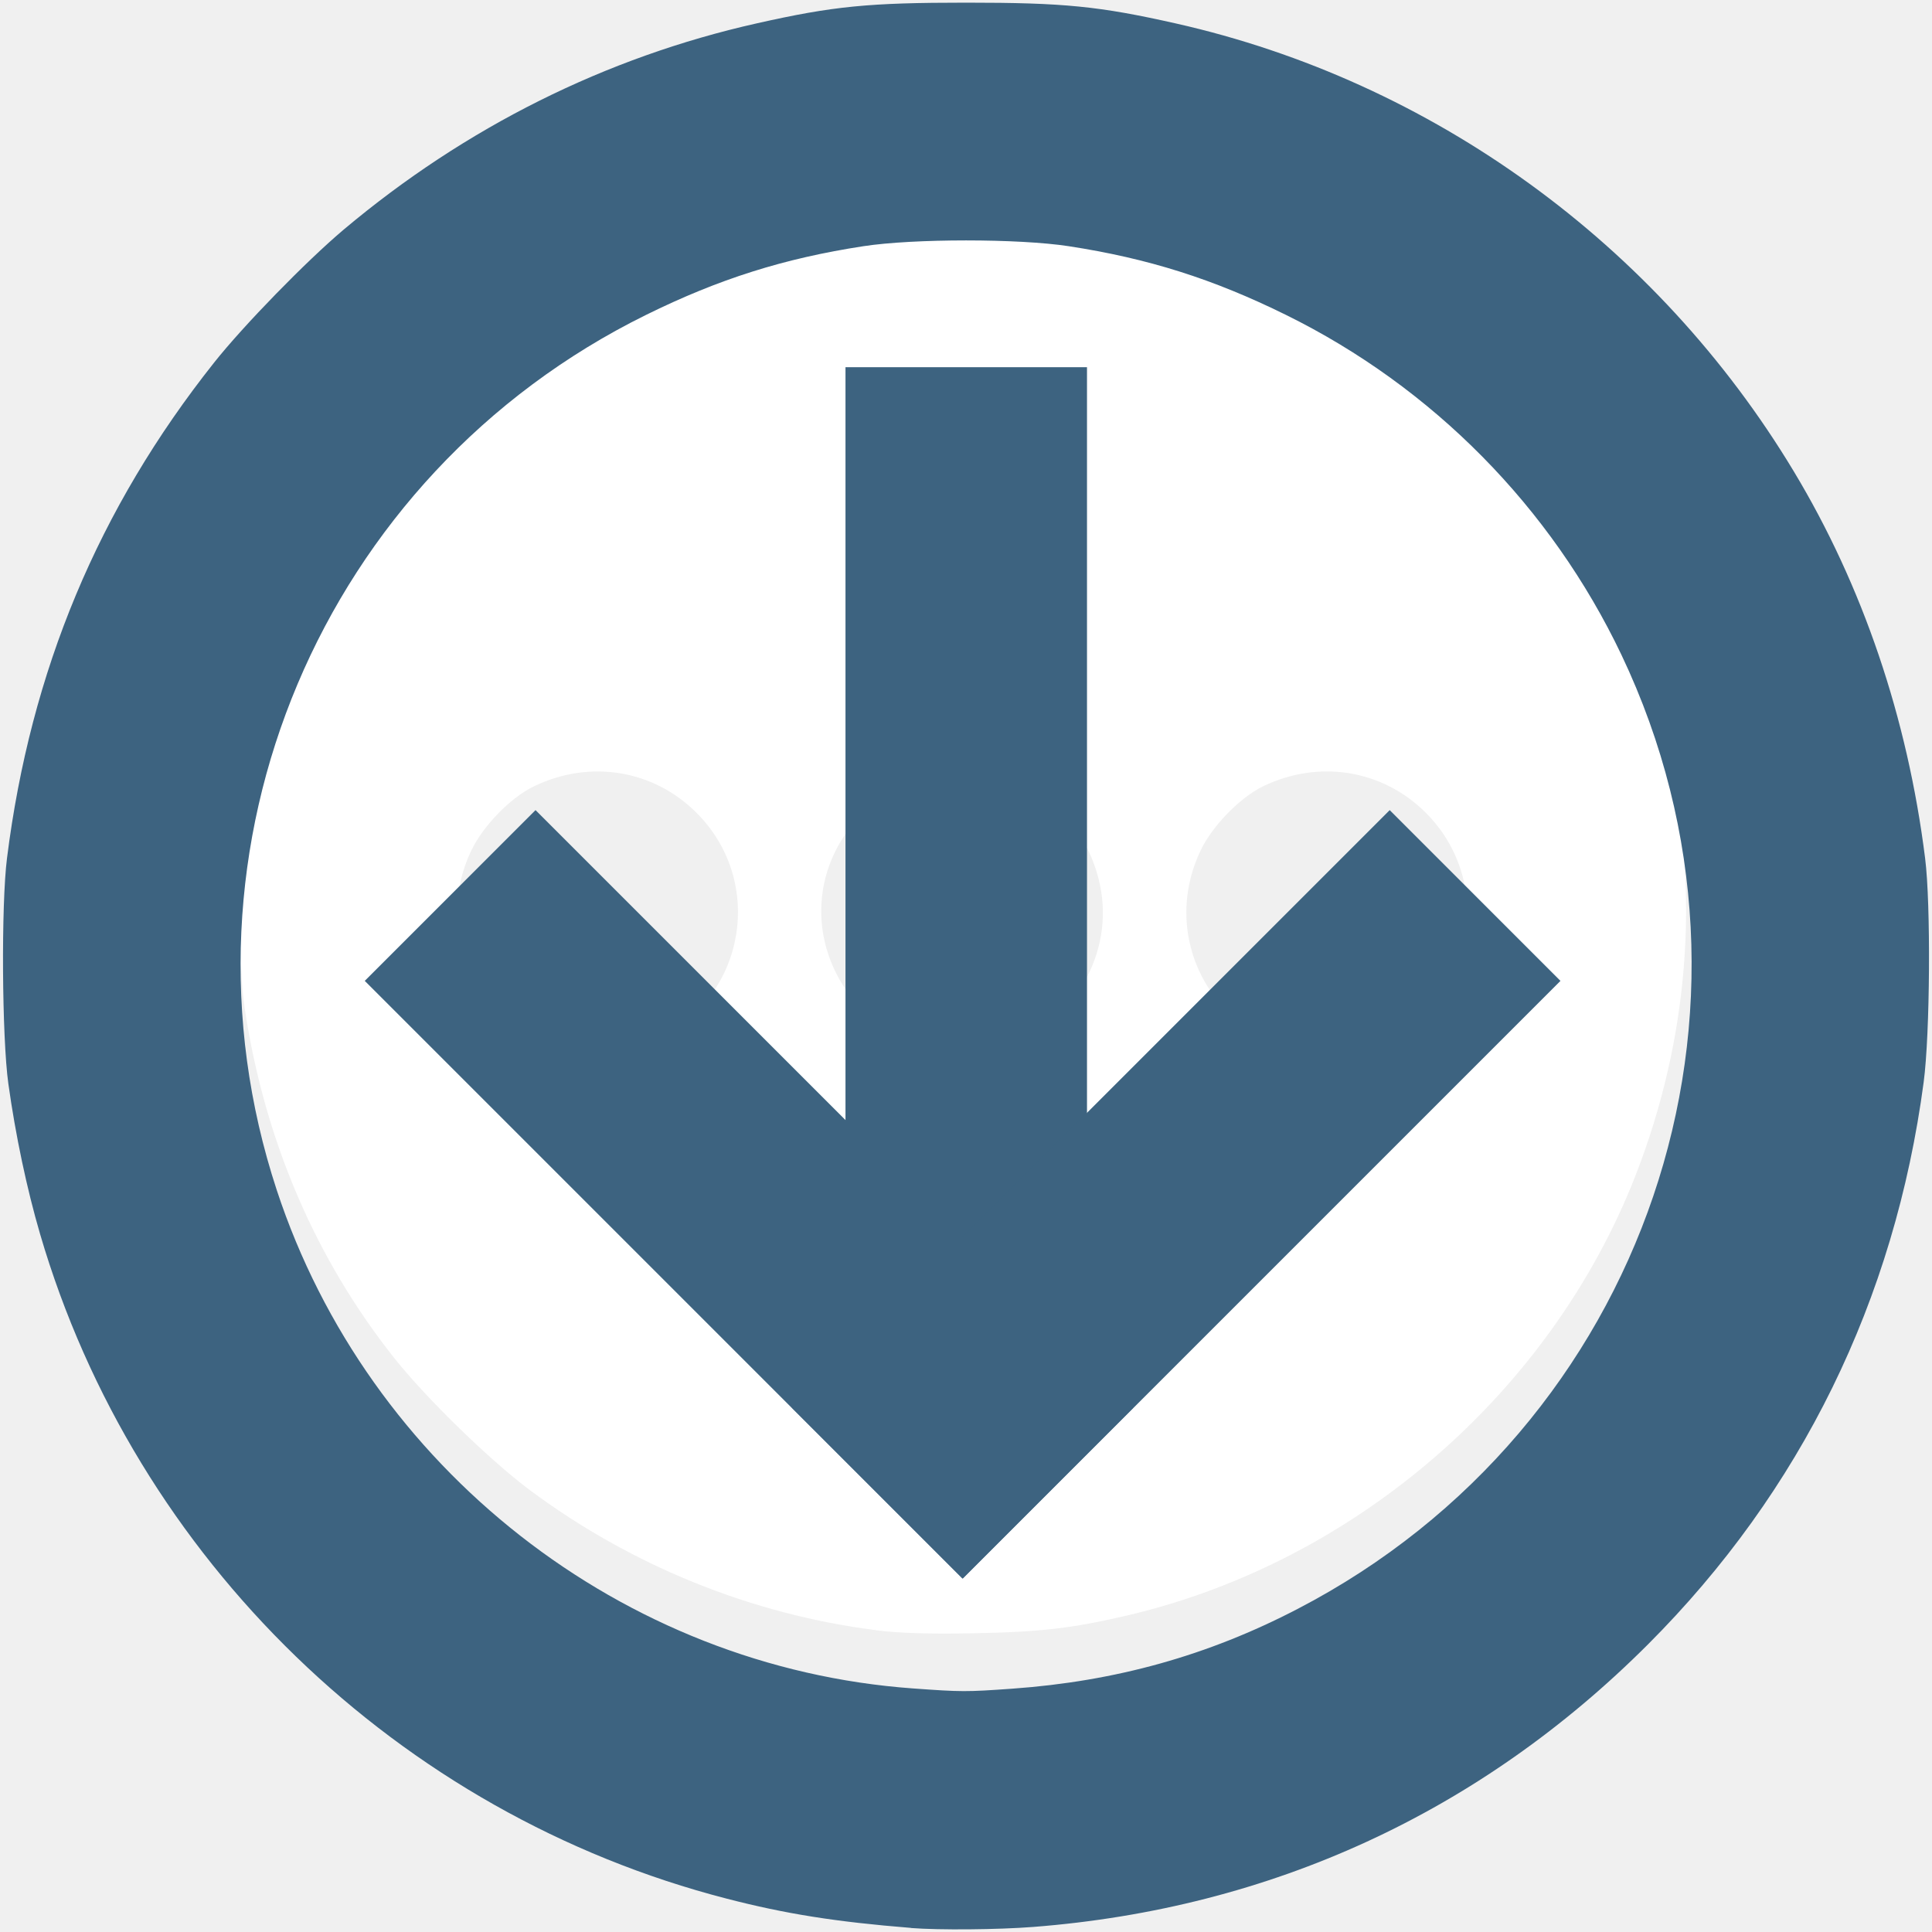
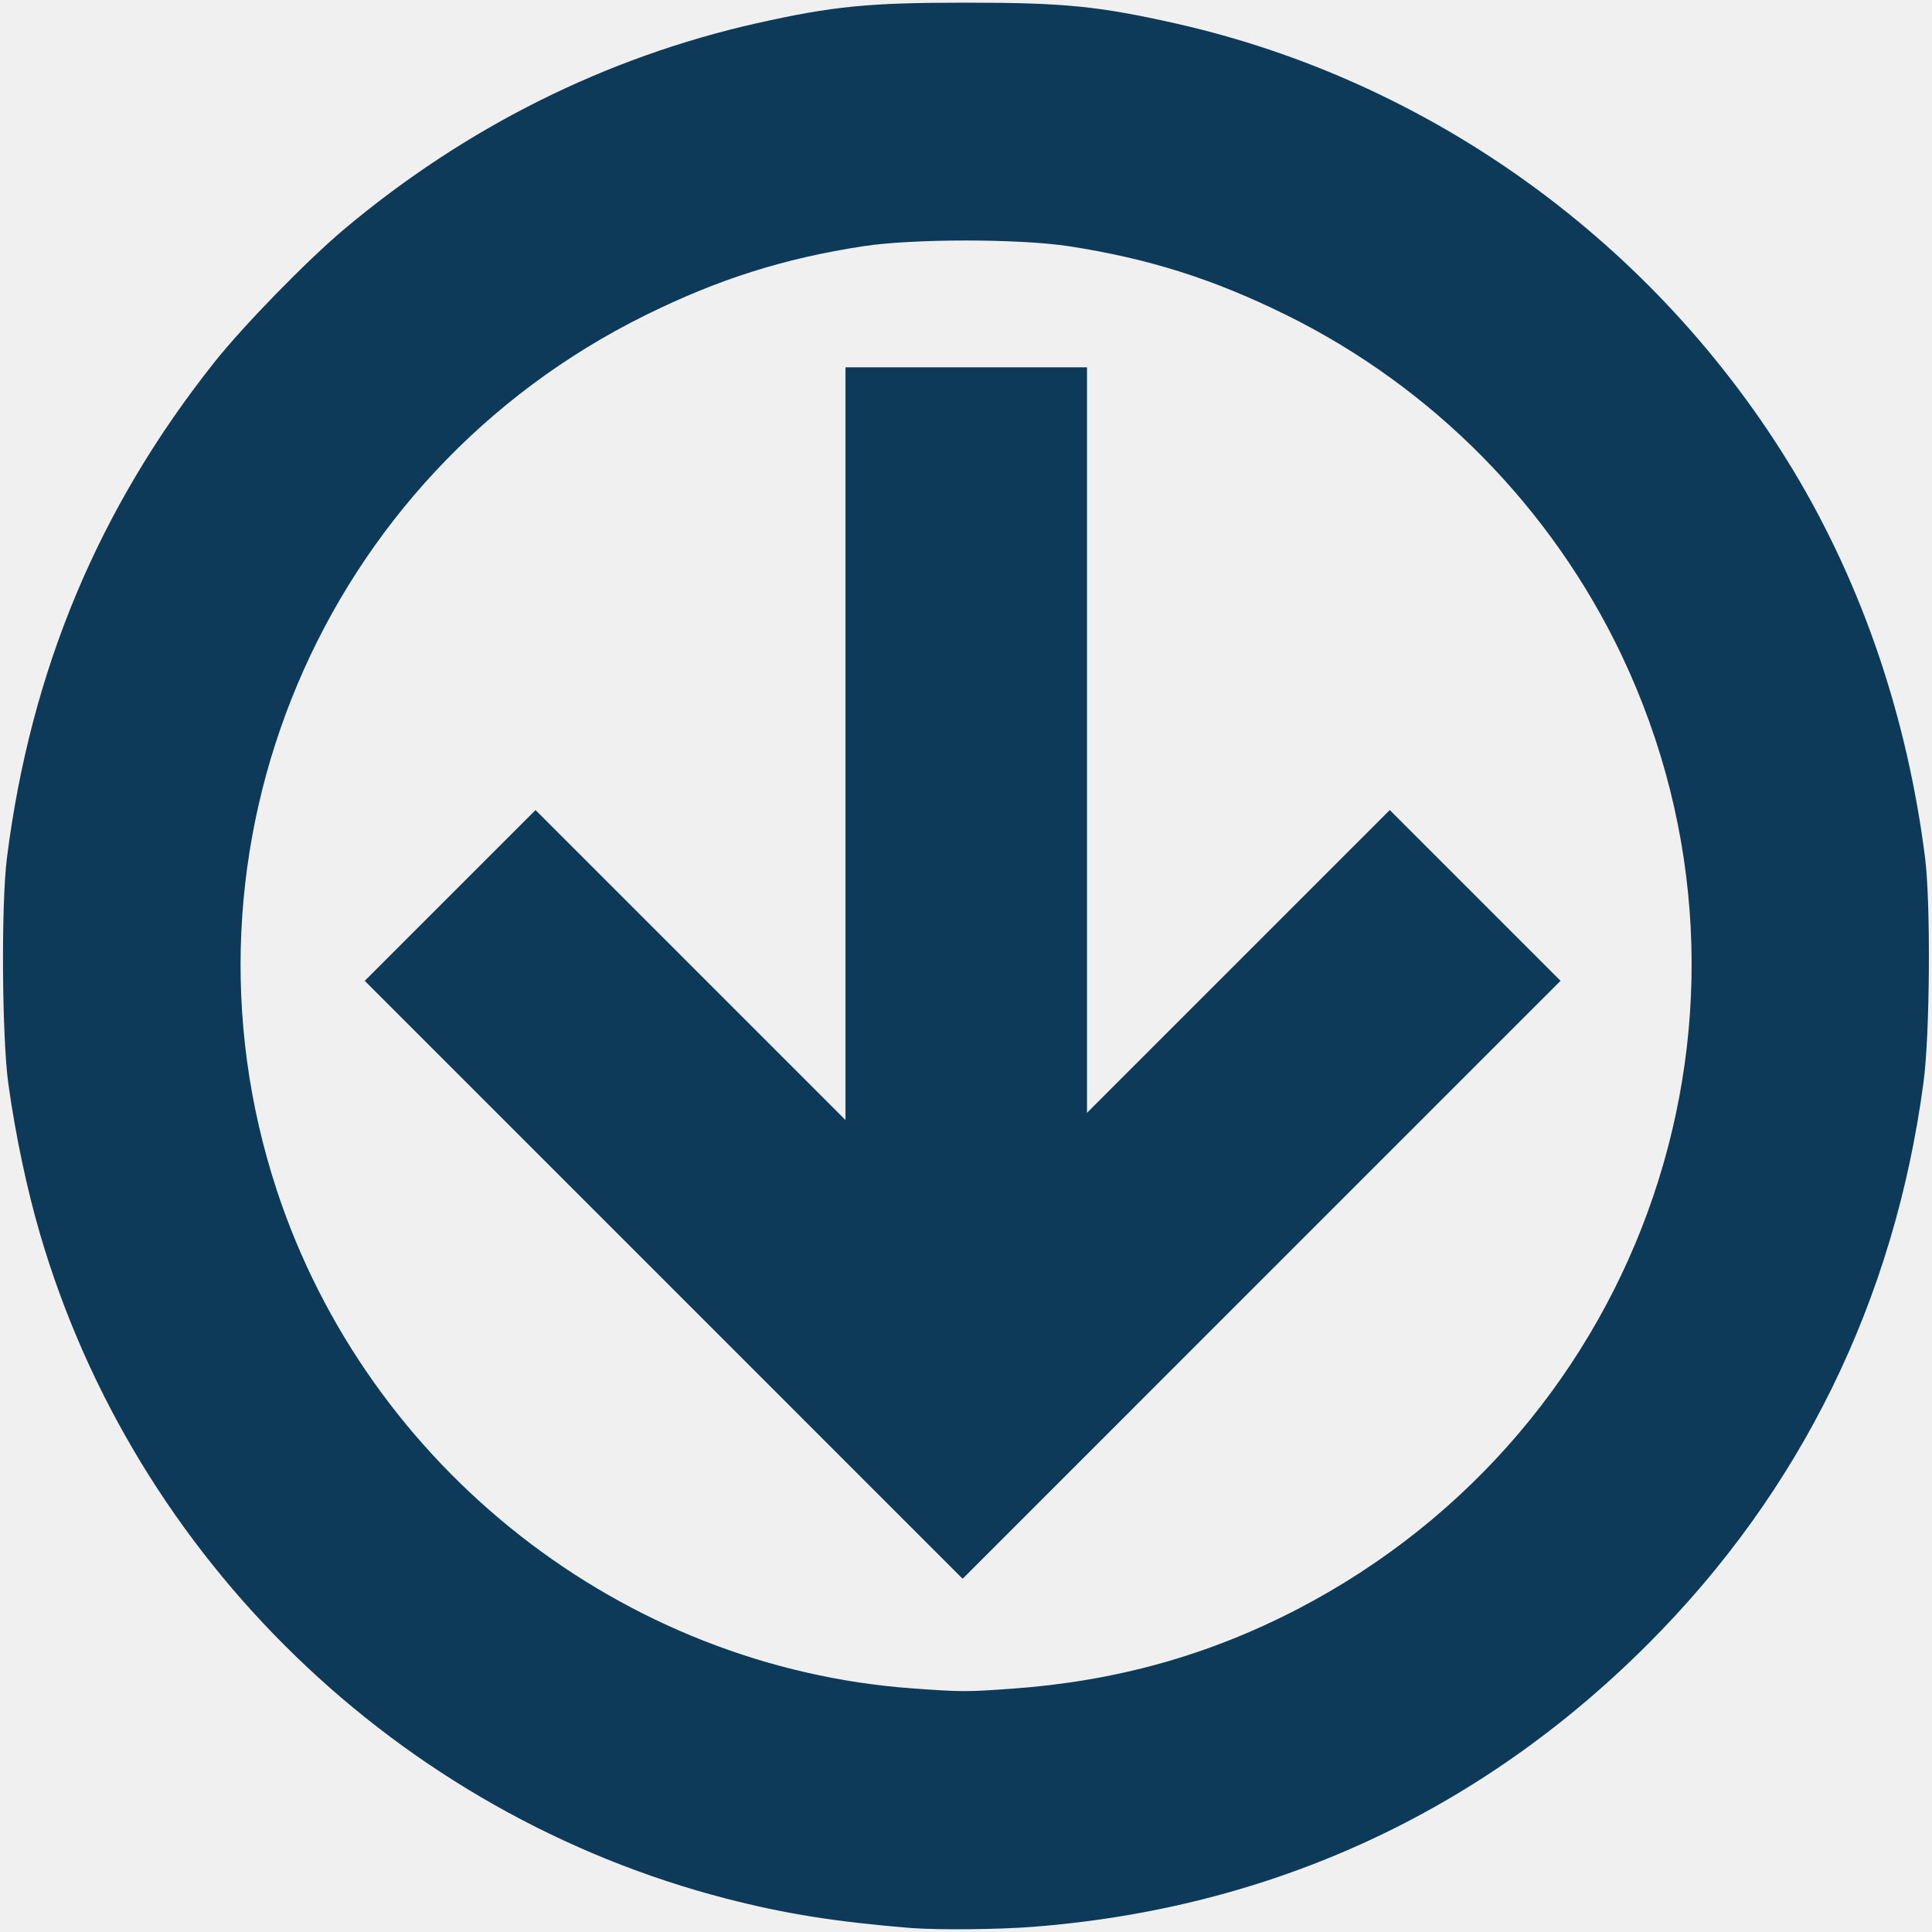
- <svg xmlns="http://www.w3.org/2000/svg" version="1.1" x="0px" y="0px" viewBox="0 0 16 16" enable-background="new 0 0 16 16" width="16px" height="16px">
-   <path style="fill:#ffffff;fill-opacity:1;stroke:none;stroke-width:0.1;stroke-miterlimit:4;stroke-dasharray:none;stroke-opacity:1" d="M 7.252,13.5 C 6.222,13.369 5.228,12.966 4.386,12.339 4.058,12.094 3.534,11.584 3.27,11.253 2.613,10.427 2.193,9.447 2.028,8.36 1.974,8.006 1.967,7.15 2.016,6.807 2.21,5.426 2.775,4.278 3.732,3.317 4.611,2.435 5.741,1.846 6.975,1.627 7.337,1.562 8.168,1.537 8.587,1.578 c 1.304,0.128 2.602,0.742 3.563,1.686 1.741,1.71 2.279,4.206 1.394,6.473 -0.7,1.792 -2.312,3.191 -4.19,3.637 -0.465,0.11 -0.736,0.142 -1.294,0.152 -0.368,0.007 -0.615,-9.46e-4 -0.807,-0.025 z M 5.126,8.705 C 5.214,8.691 5.364,8.641 5.46,8.595 6.178,8.245 6.335,7.297 5.768,6.731 5.411,6.374 4.883,6.288 4.42,6.513 4.23,6.604 4.002,6.838 3.905,7.04 c -0.343,0.714 0.081,1.532 0.863,1.664 0.173,0.029 0.179,0.029 0.357,0.001 l 0,-8e-7 z M 8.351,8.653 C 8.898,8.465 9.227,7.892 9.11,7.331 8.918,6.41 7.807,6.072 7.147,6.733 6.692,7.187 6.685,7.877 7.13,8.352 7.443,8.687 7.915,8.803 8.351,8.653 Z m 2.814,0.052 c 0.088,-0.014 0.239,-0.063 0.335,-0.11 0.718,-0.35 0.874,-1.297 0.308,-1.864 -0.357,-0.357 -0.885,-0.443 -1.348,-0.219 -0.19,0.092 -0.418,0.326 -0.515,0.527 -0.343,0.714 0.081,1.532 0.863,1.664 0.173,0.029 0.179,0.029 0.357,0.001 l 0,-8e-7 z" />
+ <svg xmlns="http://www.w3.org/2000/svg" version="1.1" id="Layer_1" x="0px" y="0px" width="16px" height="16px" viewBox="0 0 16 16" enable-background="new 0 0 16 16" xml:space="preserve">
  <g>
-     <rect style="fill:#3d6380;fill-opacity:1;stroke:none;stroke-width:1;stroke-miterlimit:4;stroke-dasharray:none;stroke-opacity:1" width="2" height="9" x="7.002" y="3.041" />
-     <rect y="-3.394" x="12.882" height="7" width="2" style="fill:#3d6380;fill-opacity:1;stroke:none;stroke-width:1;stroke-miterlimit:4;stroke-dasharray:none;stroke-opacity:1" transform="matrix(0.7071068,0.7071068,-0.7071068,0.7071068,0,0)" />
-     <rect transform="matrix(0.7071068,-0.7071068,0.7071068,0.7071068,0,0)" style="fill:#3d6380;fill-opacity:1;stroke:none;stroke-width:1;stroke-miterlimit:4;stroke-dasharray:none;stroke-opacity:1" width="2" height="7" x="-3.608" y="7.88" />
+     <rect x="7.002" y="3.042" fill="#0E3A5A" width="2" height="9" />
+     <rect x="8.742" y="6.391" transform="matrix(-0.7071 -0.7071 0.7071 -0.7071 9.6364 23.7728)" fill="#0E3A5A" width="2" height="7" />
+     <rect x="5.203" y="6.391" transform="matrix(-0.7071 0.7071 -0.7071 -0.7071 17.5827 12.4983)" fill="#0E3A5A" width="2" height="7" />
  </g>
-   <path style="fill:#3d6380;fill-opacity:1;stroke:none;stroke-width:0.002;stroke-miterlimit:4;stroke-dasharray:none;stroke-opacity:1" d="m 7.544,15.966 c -0.622,-0.05 -1.038,-0.116 -1.525,-0.242 C 3.3,15.023 1.12,12.913 0.332,10.22 0.222,9.844 0.129,9.404 0.069,8.974 0.016,8.592 0.009,7.491 0.058,7.107 0.253,5.555 0.815,4.21 1.773,3.003 2.018,2.694 2.539,2.16 2.848,1.9 3.855,1.054 5.016,0.474 6.269,0.193 c 0.631,-0.142 0.923,-0.171 1.732,-0.171 0.81,0 1.101,0.029 1.736,0.172 2.123,0.478 3.986,1.828 5.118,3.709 0.571,0.948 0.942,2.041 1.088,3.205 0.048,0.379 0.041,1.456 -0.012,1.854 -0.24,1.806 -1.016,3.388 -2.283,4.656 -1.391,1.391 -3.122,2.187 -5.09,2.34 -0.295,0.023 -0.783,0.027 -1.013,0.009 z m 0.838,-1.981 c 0.857,-0.061 1.621,-0.274 2.363,-0.66 C 13.636,11.825 14.817,8.343 13.428,5.423 12.846,4.201 11.865,3.207 10.65,2.608 10.046,2.31 9.509,2.14 8.851,2.039 c -0.415,-0.064 -1.286,-0.064 -1.701,0 -0.658,0.101 -1.196,0.271 -1.8,0.569 -2.687,1.325 -3.99,4.414 -3.058,7.248 0.758,2.304 2.865,3.954 5.27,4.127 0.402,0.029 0.44,0.029 0.82,0.002 z" />
+   <path fill="#0E3A5A" d="M7.544,15.967c-0.622-0.051-1.038-0.117-1.524-0.242c-2.719-0.701-4.9-2.813-5.688-5.504  c-0.11-0.377-0.203-0.816-0.263-1.246c-0.053-0.383-0.06-1.483-0.012-1.867C0.253,5.555,0.815,4.21,1.773,3.003  C2.018,2.694,2.54,2.16,2.848,1.9c1.007-0.846,2.168-1.426,3.421-1.708C6.899,0.051,7.192,0.022,8,0.022  c0.81,0,1.1,0.029,1.736,0.172c2.123,0.478,3.986,1.828,5.119,3.708c0.57,0.949,0.941,2.041,1.088,3.205  c0.047,0.379,0.04,1.456-0.013,1.854c-0.24,1.806-1.016,3.388-2.283,4.655c-1.391,1.392-3.122,2.188-5.09,2.341  C8.262,15.98,7.774,15.984,7.544,15.967z M8.382,13.985c0.858-0.062,1.621-0.274,2.364-0.659c2.89-1.502,4.071-4.983,2.682-7.903  c-0.582-1.221-1.563-2.216-2.777-2.815c-0.604-0.298-1.142-0.468-1.8-0.569c-0.415-0.063-1.286-0.063-1.701,0  C6.492,2.14,5.954,2.31,5.35,2.608C2.663,3.933,1.36,7.022,2.292,9.856c0.758,2.304,2.865,3.954,5.27,4.127  C7.965,14.012,8.002,14.012,8.382,13.985L8.382,13.985z" />
</svg>
